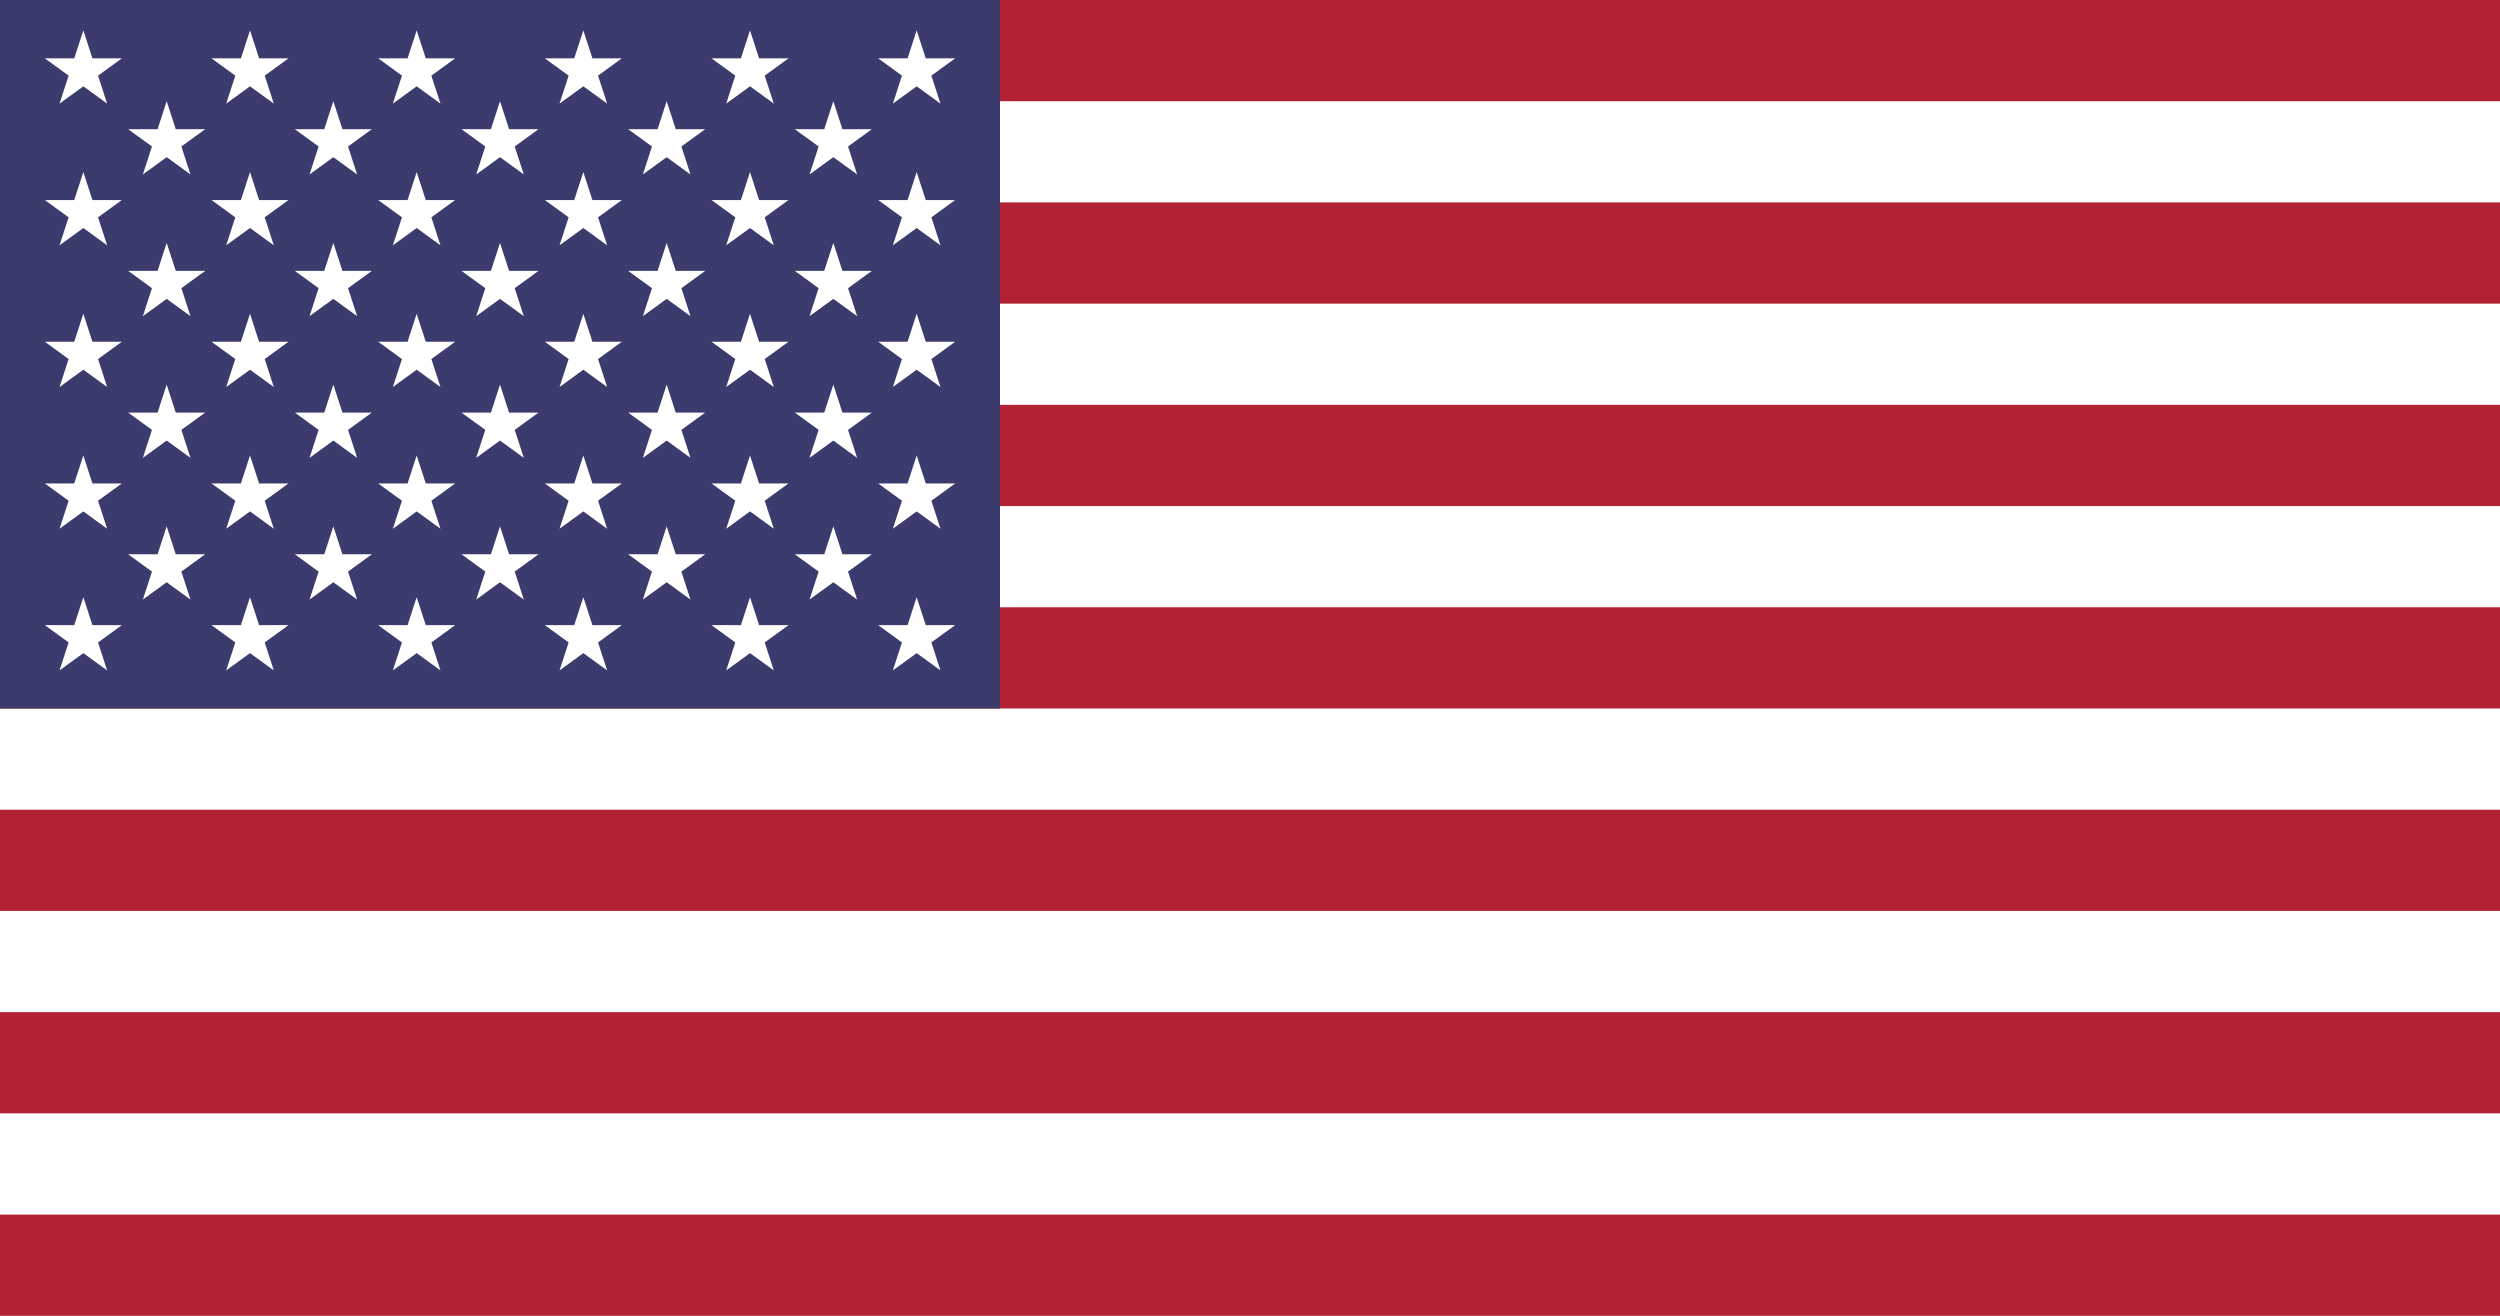
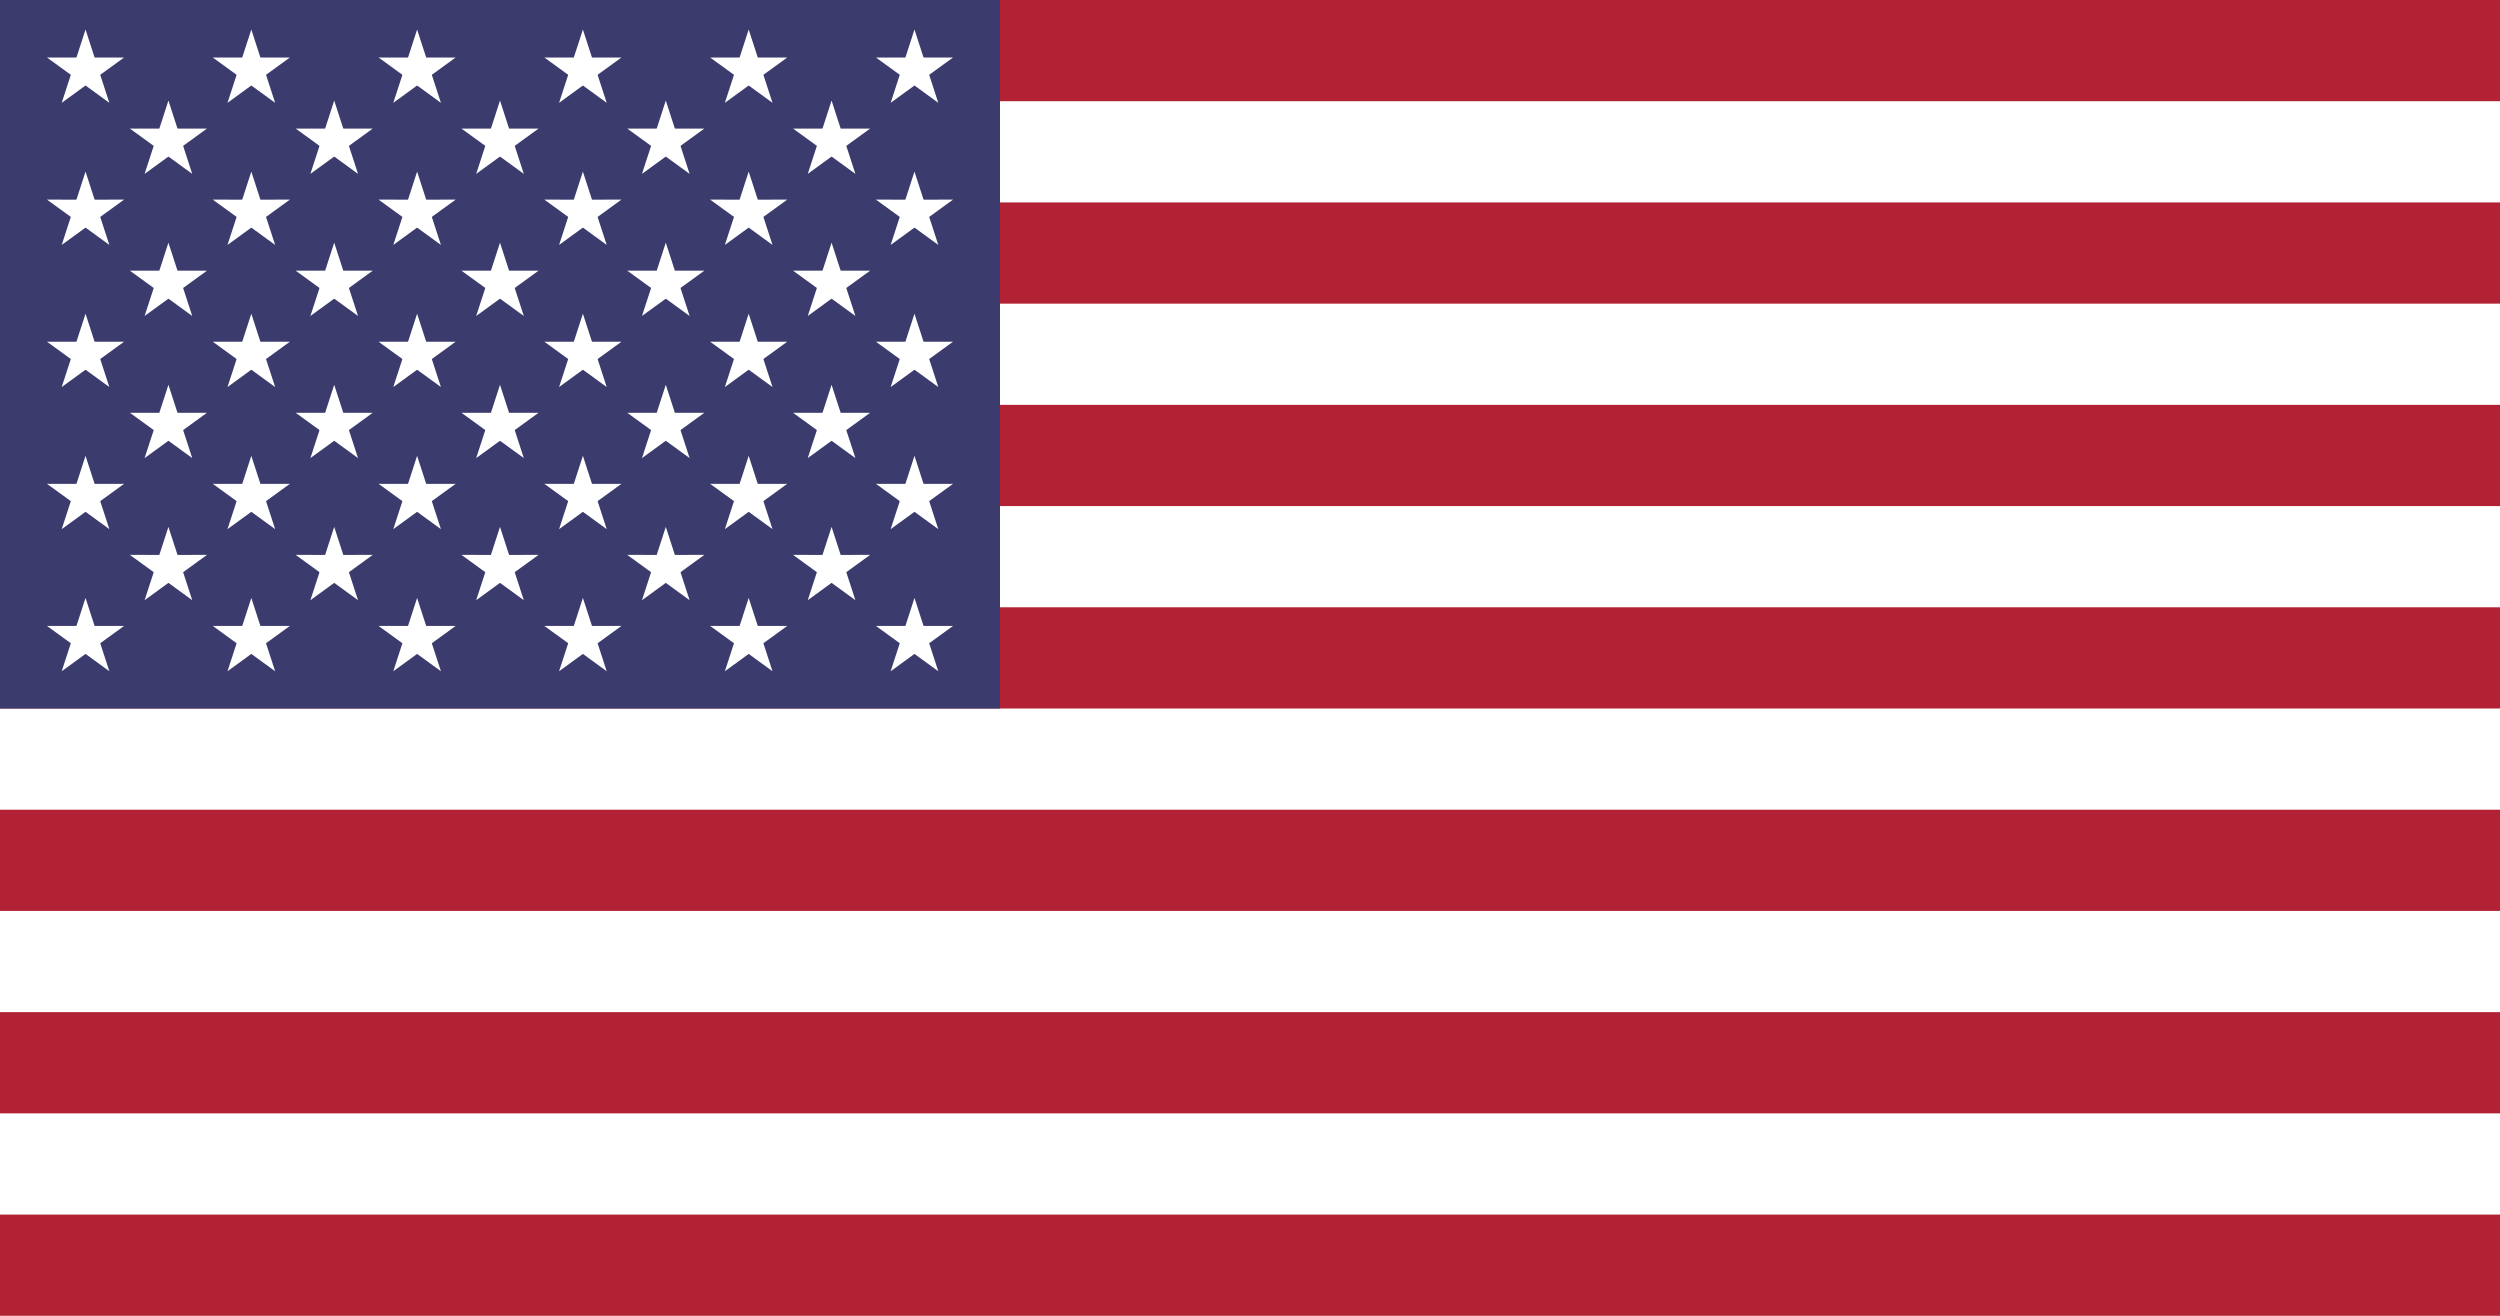
- <svg xmlns="http://www.w3.org/2000/svg" xmlns:xlink="http://www.w3.org/1999/xlink" width="1235" height="650" viewBox="0 0 7410 3900">
-   <rect width="7410" height="3900" fill="#b22234" />
-   <path d="M0,450H7410m0,600H0m0,600H7410m0,600H0m0,600H7410m0,600H0" stroke="#fff" stroke-width="300" />
-   <rect width="2964" height="2100" fill="#3c3b6e" />
-   <g fill="#fff">
-     <g id="s18">
-       <g id="s9">
-         <g id="s5">
-           <g id="s4">
-             <path id="s" d="M247,90 317.534,307.082 132.873,172.918H361.127L176.466,307.082z" />
-             <use xlink:href="#s" y="420" />
-             <use xlink:href="#s" y="840" />
-             <use xlink:href="#s" y="1260" />
-           </g>
-           <use xlink:href="#s" y="1680" />
-         </g>
-         <use xlink:href="#s4" x="247" y="210" />
-       </g>
-       <use xlink:href="#s9" x="494" />
+ <svg xmlns="http://www.w3.org/2000/svg" xmlns:xlink="http://www.w3.org/1999/xlink" width="1235" height="650" viewBox="0 0 1235 650">
+   <defs>
+     <polygon id="pt" points="-0.162,0 0,-0.5 0.162,0" transform="scale(0.0616)" fill="#FFF" />
+     <g id="star">
+       <use xlink:href="#pt" transform="rotate(-144)" />
+       <use xlink:href="#pt" transform="rotate(-72)" />
+       <use xlink:href="#pt" />
+       <use xlink:href="#pt" transform="rotate(72)" />
+       <use xlink:href="#pt" transform="rotate(144)" />
    </g>
-     <use xlink:href="#s18" x="988" />
-     <use xlink:href="#s9" x="1976" />
-     <use xlink:href="#s5" x="2470" />
-   </g>
+     <g id="s5">
+       <use xlink:href="#star" x="-0.252" />
+       <use xlink:href="#star" x="-0.126" />
+       <use xlink:href="#star" />
+       <use xlink:href="#star" x="0.126" />
+       <use xlink:href="#star" x="0.252" />
+     </g>
+     <g id="s6">
+       <use xlink:href="#s5" x="-0.063" />
+       <use xlink:href="#star" x="0.315" />
+     </g>
+     <g id="x4">
+       <use xlink:href="#s6" />
+       <use xlink:href="#s5" y="0.054" />
+       <use xlink:href="#s6" y="0.108" />
+       <use xlink:href="#s5" y="0.162" />
+     </g>
+     <g id="u">
+       <use xlink:href="#x4" y="-0.216" />
+       <use xlink:href="#x4" />
+       <use xlink:href="#s6" y="0.216" />
+     </g>
+     <rect id="stripe" width="1235" height="50" fill="#B22234" />
+   </defs>
+   <rect width="1235" height="650" fill="#FFF" />
+   <use xlink:href="#stripe" />
+   <use xlink:href="#stripe" y="100" />
+   <use xlink:href="#stripe" y="200" />
+   <use xlink:href="#stripe" y="300" />
+   <use xlink:href="#stripe" y="400" />
+   <use xlink:href="#stripe" y="500" />
+   <use xlink:href="#stripe" y="600" />
+   <rect width="494" height="350" fill="#3C3B6E" />
+   <use xlink:href="#u" transform="translate(247,175) scale(650)" />
</svg>
